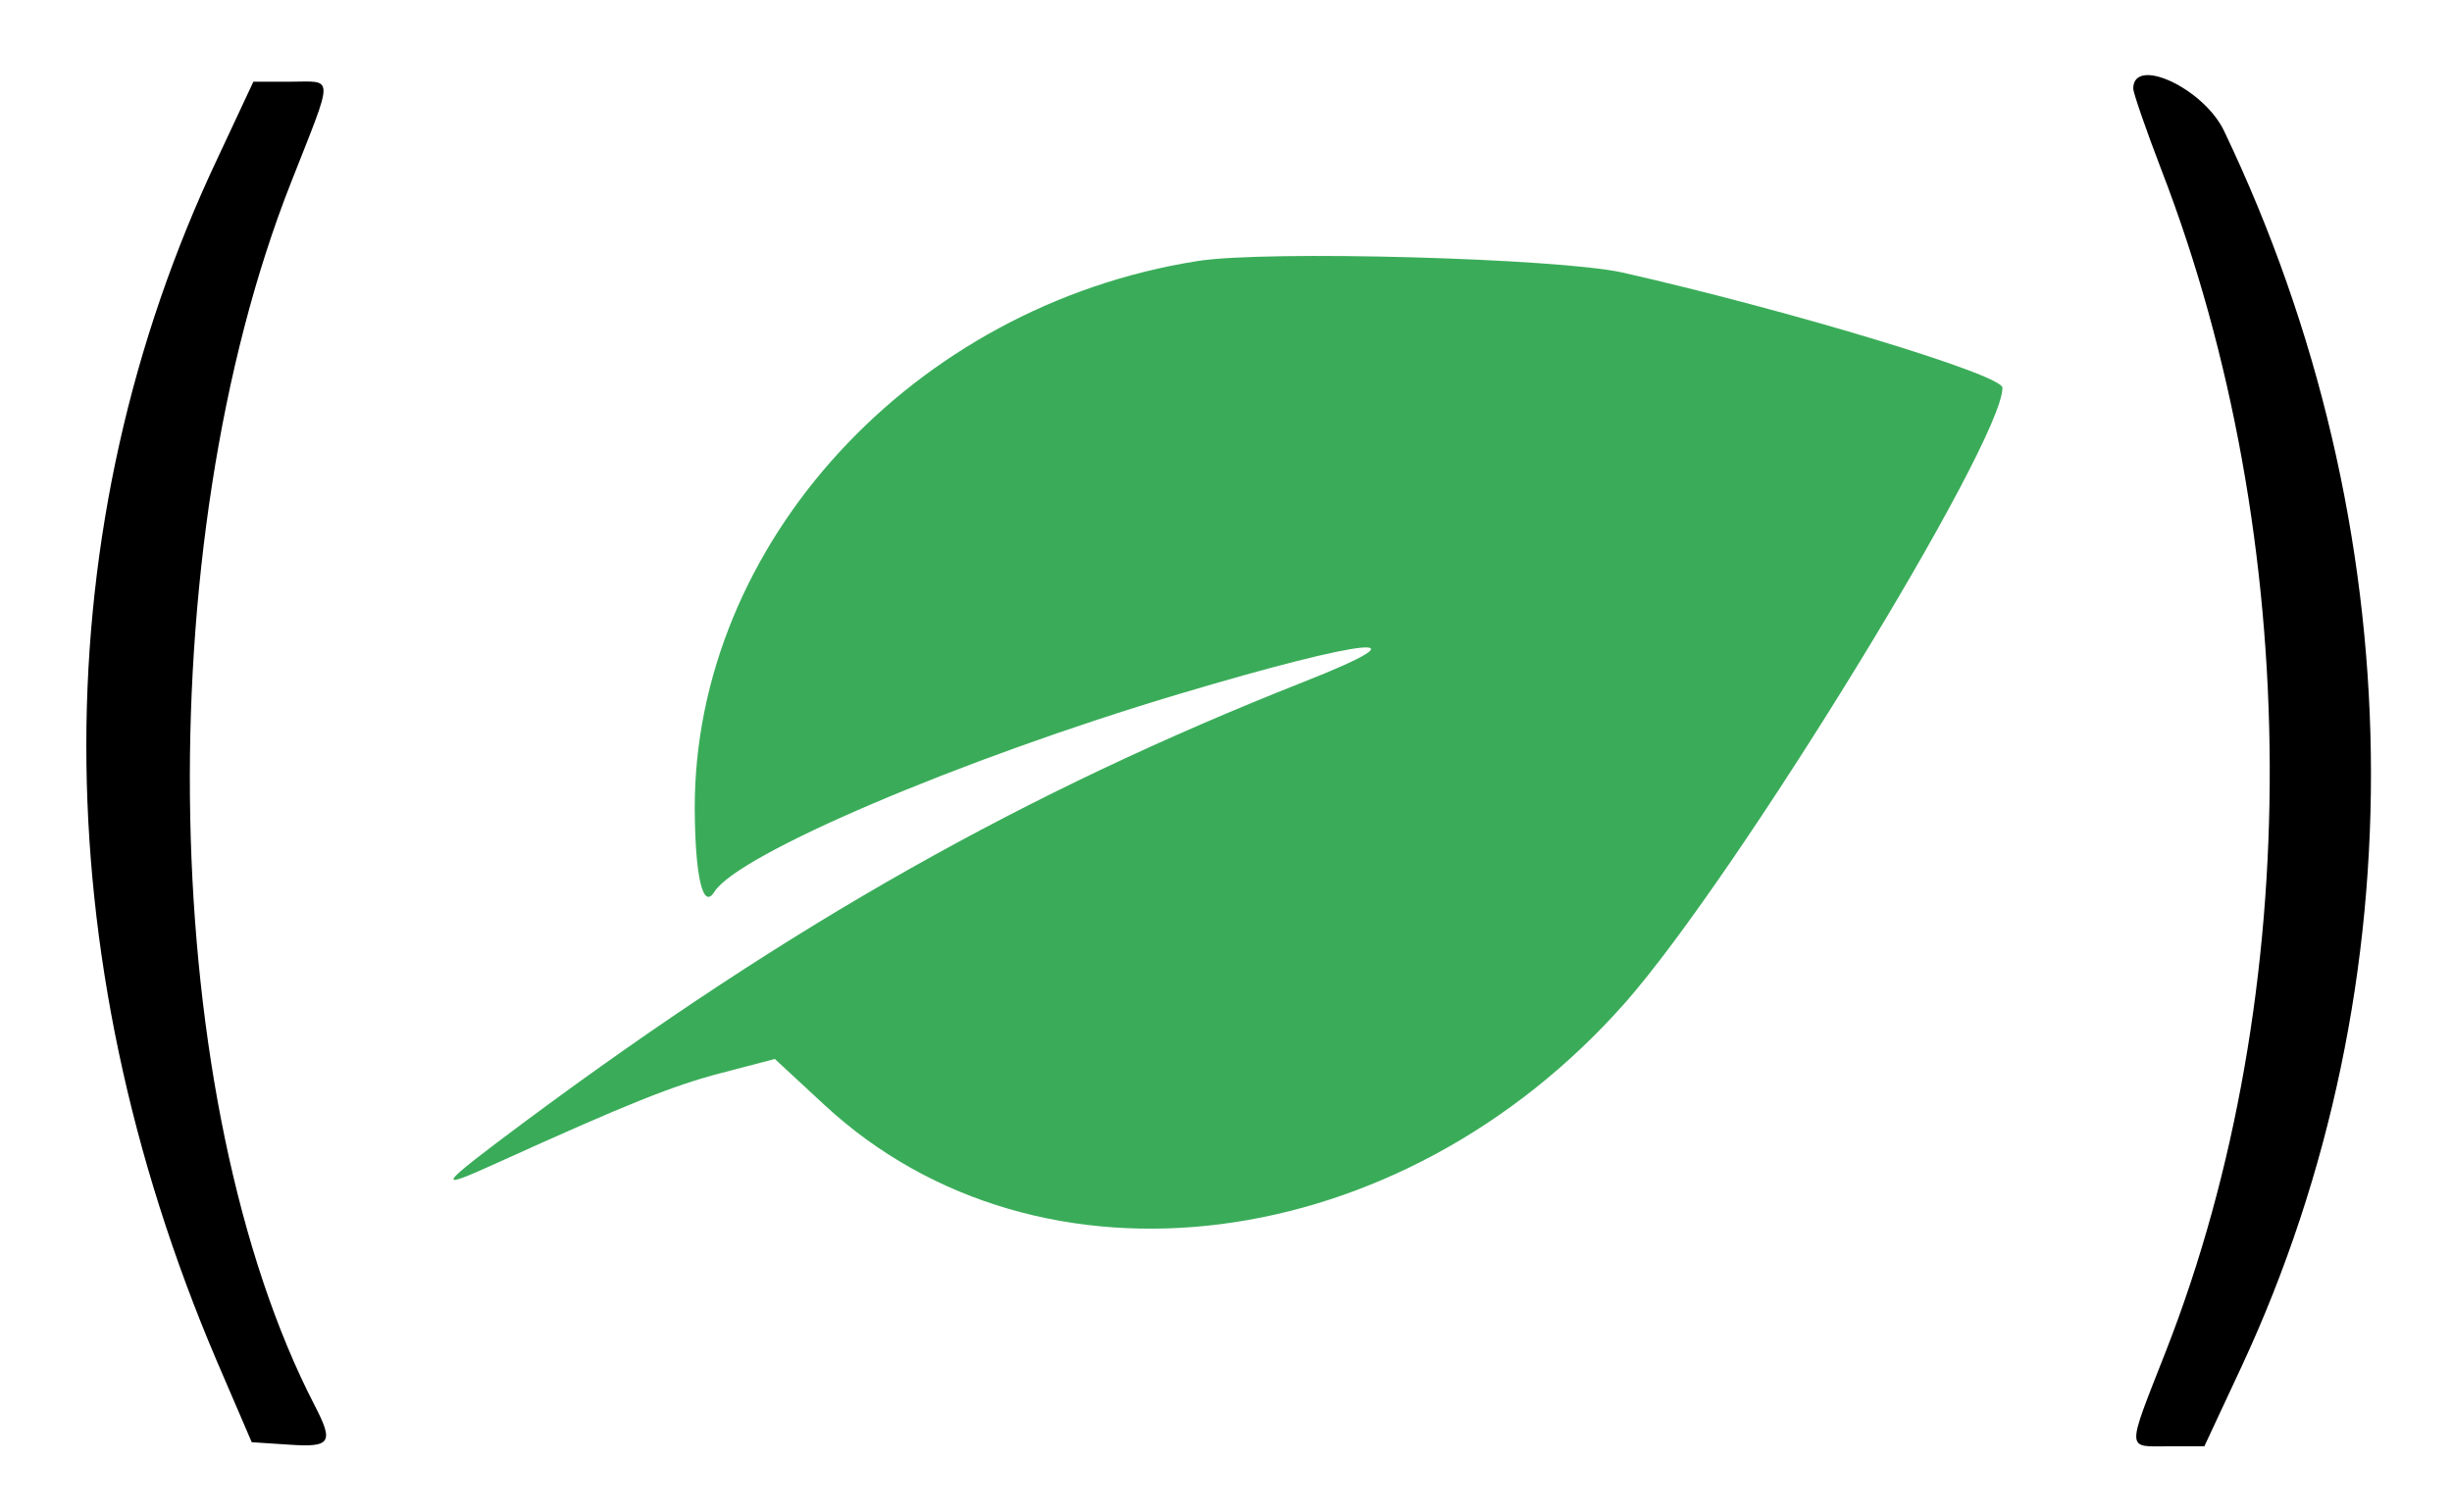
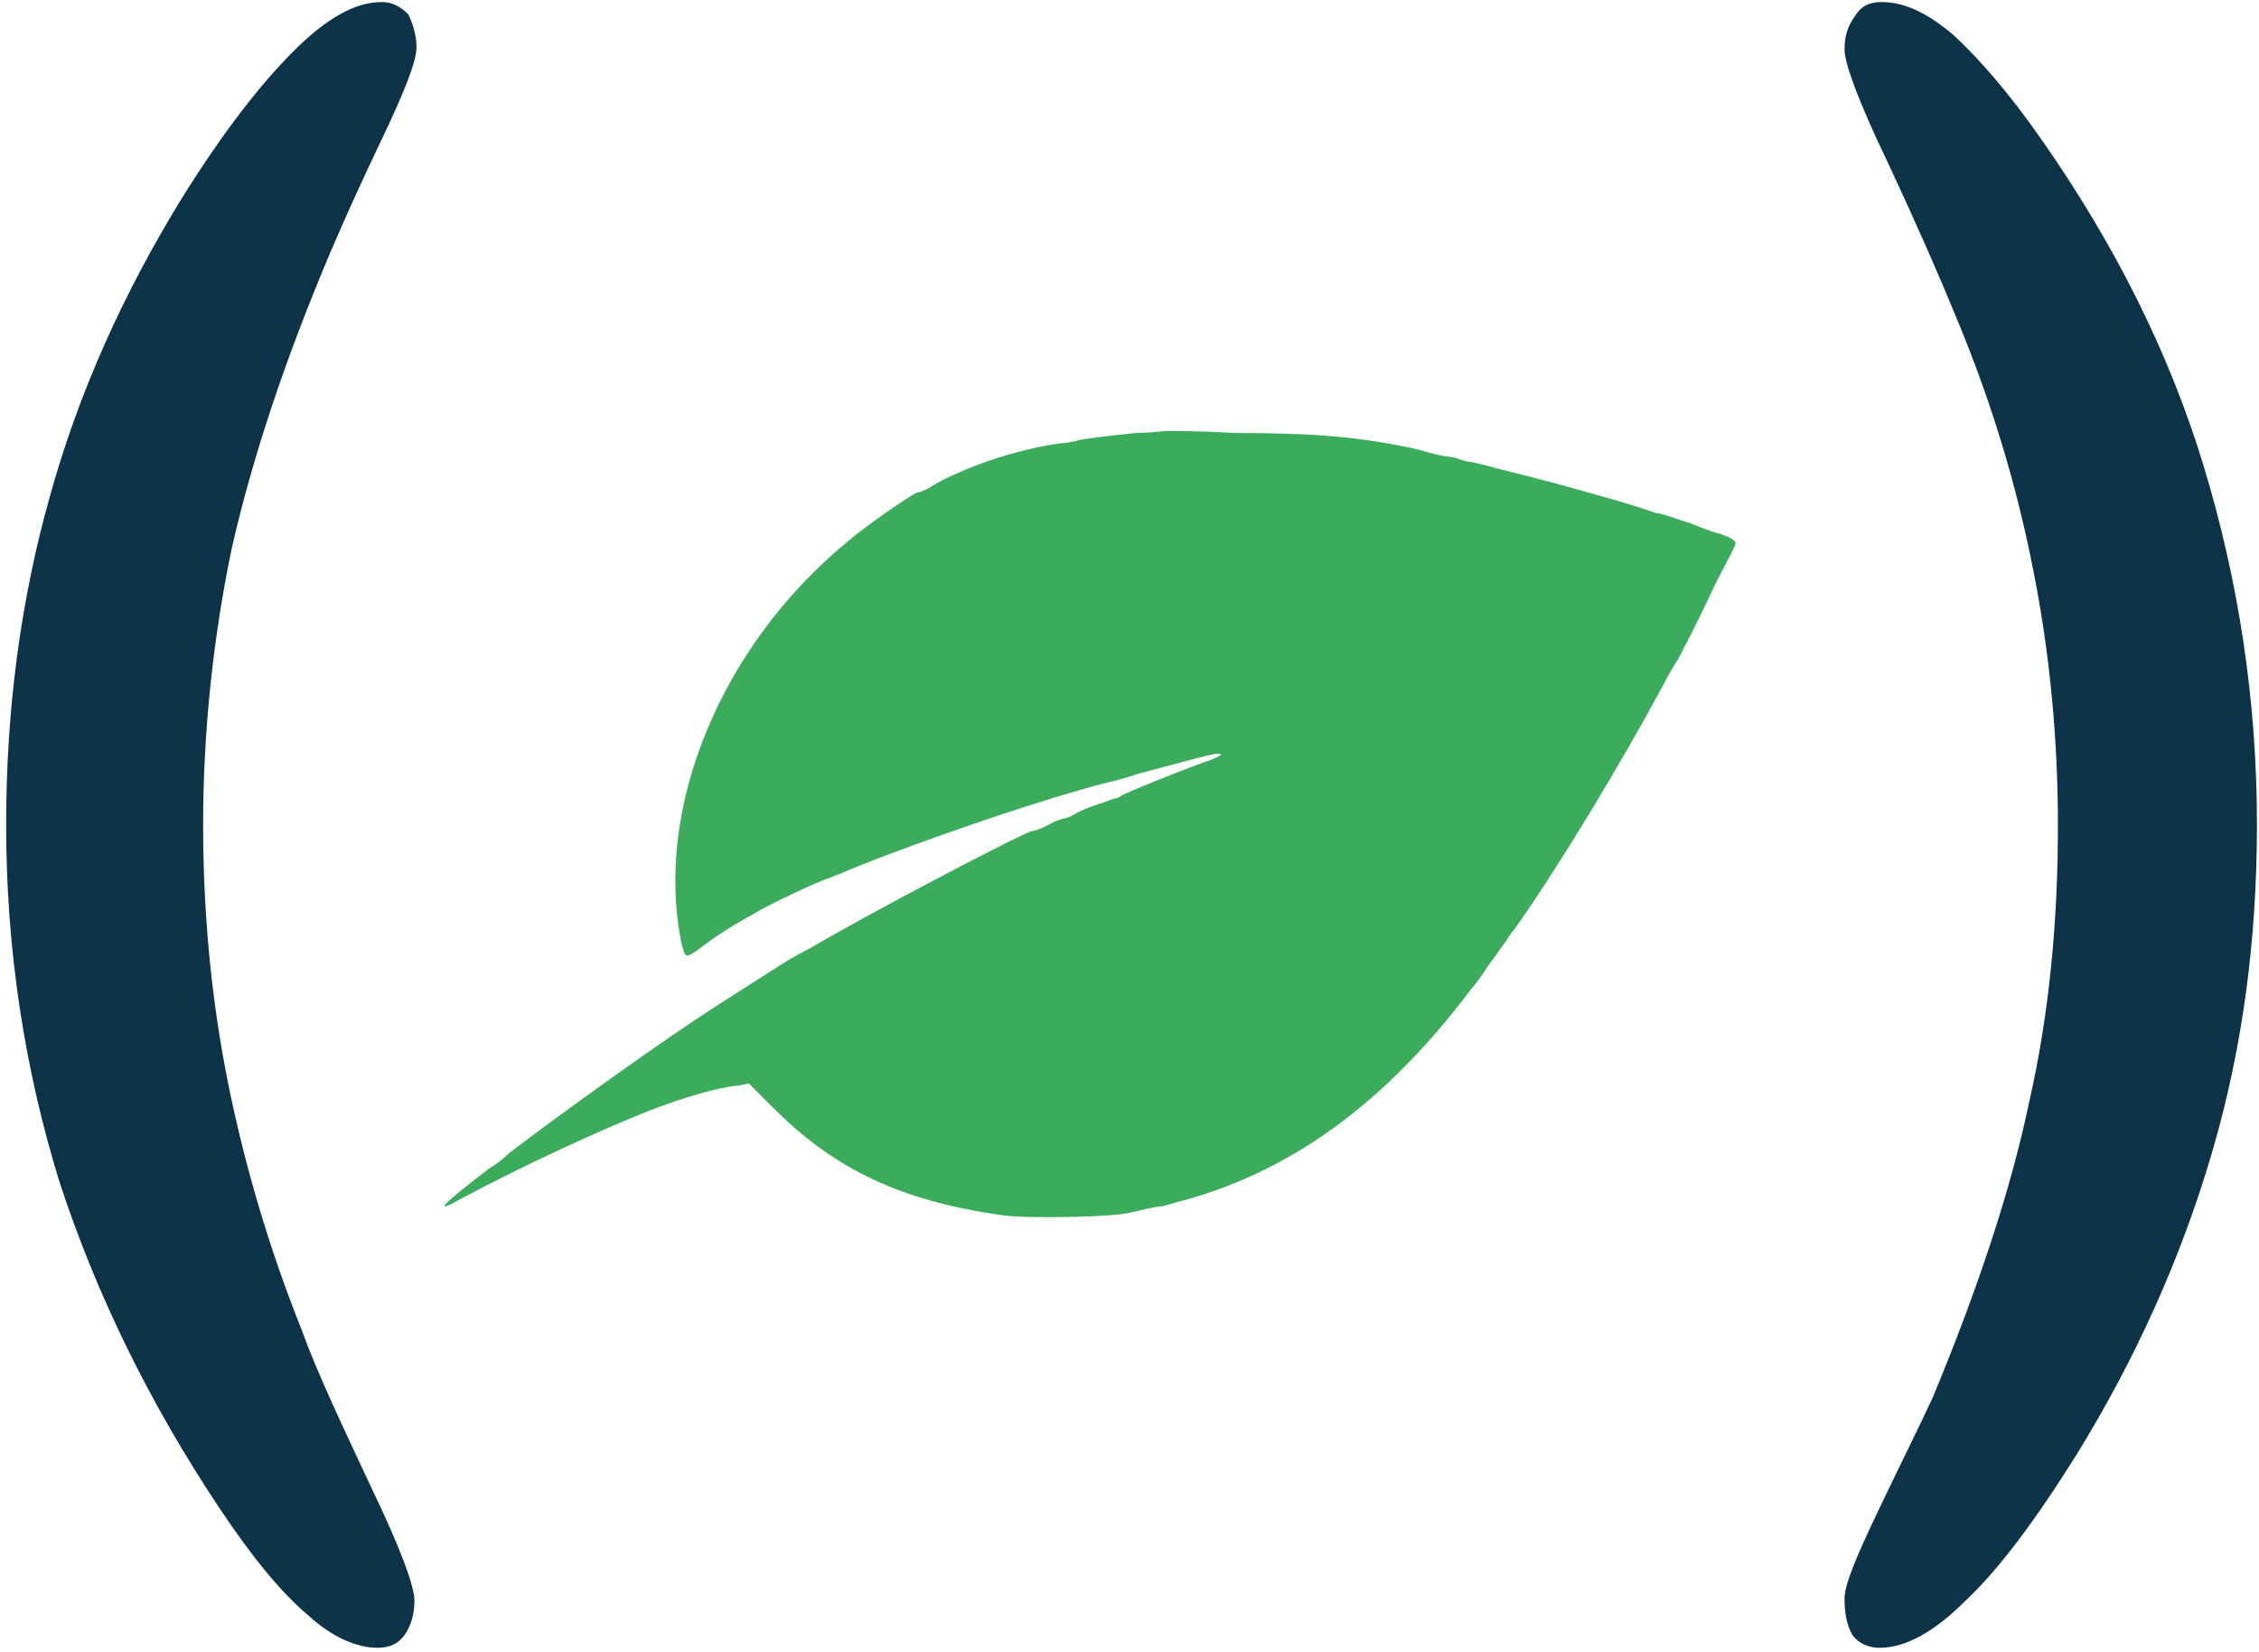
- <svg xmlns="http://www.w3.org/2000/svg" width="300" height="185" preserveAspectRatio="xMidYMid meet">
-   <g class="layer">
-     <path d="m26.65,19.3c-21.4,45.2 -21.45,97.2 -0.15,147.2l4.3,10l4.6,0.3c5.05,0.35 5.45,-0.25 3.15,-4.7c-19.2,-37.1 -20.55,-105.15 -2.95,-149.75c5.3,-13.5 5.35,-12.35 -0.1,-12.35l-4.5,0l-4.35,9.3z" id="svg_2" />
-     <path d="m261,10.85c0,0.5 1.55,5 3.45,9.95c17.45,45.2 17.7,100.75 0.55,144.55c-4.9,12.5 -4.9,11.65 0.35,11.65l4.35,0l4.55,-9.75c21.85,-46.95 21.05,-102.75 -2.15,-151.25c-2.5,-5.2 -11.1,-9.2 -11.1,-5.15z" id="svg_3" />
-     <path d="m146.5,31.95c-34.85,5.5 -61.55,34.6 -61.5,67c0.05,8.35 1,12.45 2.4,10.2c2.85,-4.6 30.05,-16.2 56.8,-24.2c23.3,-6.95 31.05,-7.7 15.3,-1.5c-34.15,13.5 -62.75,29.65 -95.25,53.8c-10.8,8.05 -11.2,8.6 -3.5,5.1c16.1,-7.3 21.6,-9.5 27.55,-11.05l6.5,-1.7l6.1,5.65c26.3,24.35 70.4,18.65 97.95,-12.55c13.65,-15.5 46.15,-68.5 46.15,-75.25c0,-1.6 -26.2,-9.5 -46.5,-14.1c-7.95,-1.75 -43.65,-2.75 -52,-1.4z" fill="#3aac59" id="svg_4" />
+ <svg xmlns="http://www.w3.org/2000/svg" version="1.1" id="Layer_1" x="0px" y="0px" viewBox="0 0 110.1 80.5" style="enable-background:new 0 0 110.1 80.5;" xml:space="preserve">
+   <style type="text/css">
+ 	.st0{fill-rule:evenodd;clip-rule:evenodd;fill:#3BAC5C;}
+ 	.st1{fill:#0D3349;}
+ </style>
+   <path id="path0_1_" class="st0" d="M56.9,21c-0.2,0-0.9,0.1-1.5,0.1c-1.1,0.1-2.8,0.3-3,0.4c-0.1,0-0.4,0.1-0.7,0.1  c-2.2,0.3-4.8,1.2-6.3,2.1c-0.3,0.2-0.6,0.3-0.7,0.3c-0.3,0.1-2.6,1.7-3.4,2.4c-6.2,5.1-9.4,13-8.1,19.5c0.2,0.8,0.2,0.8,0.8,0.4  c0.9-0.7,1.7-1.2,2.8-1.8c0.6-0.4,3.4-1.7,3.6-1.7c0,0,0.2-0.1,0.5-0.2c2.5-1.1,9.6-3.6,13.2-4.5c0.1,0,0.8-0.2,1.4-0.4  c3.4-0.9,4-1.1,4-0.9c0,0-0.2,0.1-0.4,0.2c-1.2,0.4-4.4,1.7-4.5,1.8c0,0-0.1,0.1-0.2,0.1s-0.3,0.1-0.6,0.2c-0.3,0.1-0.6,0.2-0.6,0.2  s-0.3,0.1-0.7,0.3c-0.3,0.2-0.6,0.3-0.7,0.3c0,0-0.4,0.1-0.7,0.3c-0.4,0.2-0.7,0.3-0.8,0.3c-0.3,0-8.3,4.2-10.8,5.7  c-0.6,0.3-1.1,0.6-1.1,0.6s-0.8,0.5-3.3,2.1c-2.8,1.8-7.4,5.1-10.3,7.3c-0.3,0.3-0.7,0.6-0.9,0.7c-2.5,1.9-2.8,2.3-1.4,1.5  c3.2-1.7,6.7-3.3,9.2-4.3c1.6-0.6,3.2-1.1,4.3-1.2l0.5-0.1l1.2,1.2c3,3,6.2,4.5,11,5.2c1.1,0.2,4.8,0.1,5.6,0c0.3,0,0.8-0.1,1.2-0.2  c0.4-0.1,0.9-0.2,1-0.2s0.5-0.1,0.8-0.2c5.5-1.4,10.2-4.8,14.4-10.4c0.1-0.1,0.5-0.6,0.8-1.1c0.4-0.5,0.7-1,0.8-1.1  c0.1-0.1,0.3-0.5,0.5-0.7C76,42.2,79,37.2,81,33.5c0.2-0.4,0.6-1.1,0.8-1.4c0.2-0.4,0.9-1.7,1.5-3s1.2-2.3,1.2-2.4  c0.2-0.3,0.1-0.4-0.7-0.7c-0.1,0-0.7-0.2-1.4-0.5C81.7,25.3,81,25,80.7,25c-1.1-0.4-2.9-0.9-5.1-1.5c-1.9-0.5-2.4-0.6-3.1-0.8  c-0.4-0.1-0.8-0.2-0.9-0.2s-0.4-0.1-0.7-0.2c-0.8-0.1-1.1-0.2-1.8-0.4c-2.7-0.6-5-0.8-8.9-0.8C58.6,21,57,21,56.9,21" />
+   <g>
+     <path class="st1" d="M20.3,2.3c0,0.7-0.6,2.2-1.7,4.5s-1.9,4.1-2.5,5.5c-2.2,5.2-3.8,10-4.8,14.4c-0.9,4.3-1.4,8.9-1.4,13.5   c0,4.3,0.4,8.5,1.2,12.5s2,8.1,3.6,12.1c0.8,2.2,2,4.7,3.4,7.7c1.4,2.9,2.1,4.8,2.1,5.5s-0.2,1.3-0.5,1.7c-0.3,0.4-0.7,0.6-1.3,0.6   c-1,0-2.2-0.5-3.4-1.6c-1.3-1.1-2.7-2.8-4.3-5.2c-3.4-5.1-6-10.4-7.8-15.9c-1.7-5.5-2.6-11.3-2.6-17.4c0-5.6,0.7-10.9,2.1-15.9   c1.4-5.1,3.6-10,6.5-14.7c2-3.2,3.8-5.5,5.4-7.1c1.6-1.6,3-2.4,4.3-2.4c0.5,0,0.9,0.2,1.3,0.6C20.1,1.1,20.3,1.7,20.3,2.3z" />
+   </g>
+   <g>
+     <path class="st1" d="M89.9,77.9c0-0.7,0.6-2.1,1.7-4.4s2-4.1,2.6-5.4c2.2-5.3,3.8-10.1,4.7-14.4c1-4.4,1.4-8.9,1.4-13.5   c0-4.2-0.4-8.4-1.2-12.4c-0.8-4.1-2-8.1-3.7-12.2c-0.9-2.2-2-4.7-3.4-7.7c-1.4-2.9-2.1-4.8-2.1-5.5s0.2-1.2,0.5-1.6   c0.3-0.5,0.7-0.7,1.3-0.7c1.1,0,2.2,0.5,3.5,1.6c1.2,1.1,2.7,2.8,4.3,5.1c3.5,5,6.2,10.3,7.9,15.9s2.6,11.4,2.6,17.5   c0,5.6-0.7,10.9-2.2,16s-3.7,10-6.6,14.7c-2,3.2-3.8,5.6-5.4,7.1c-1.5,1.5-2.9,2.3-4.2,2.3c-0.5,0-1-0.2-1.3-0.6   C90,79.2,89.9,78.6,89.9,77.9z" />
  </g>
</svg>
